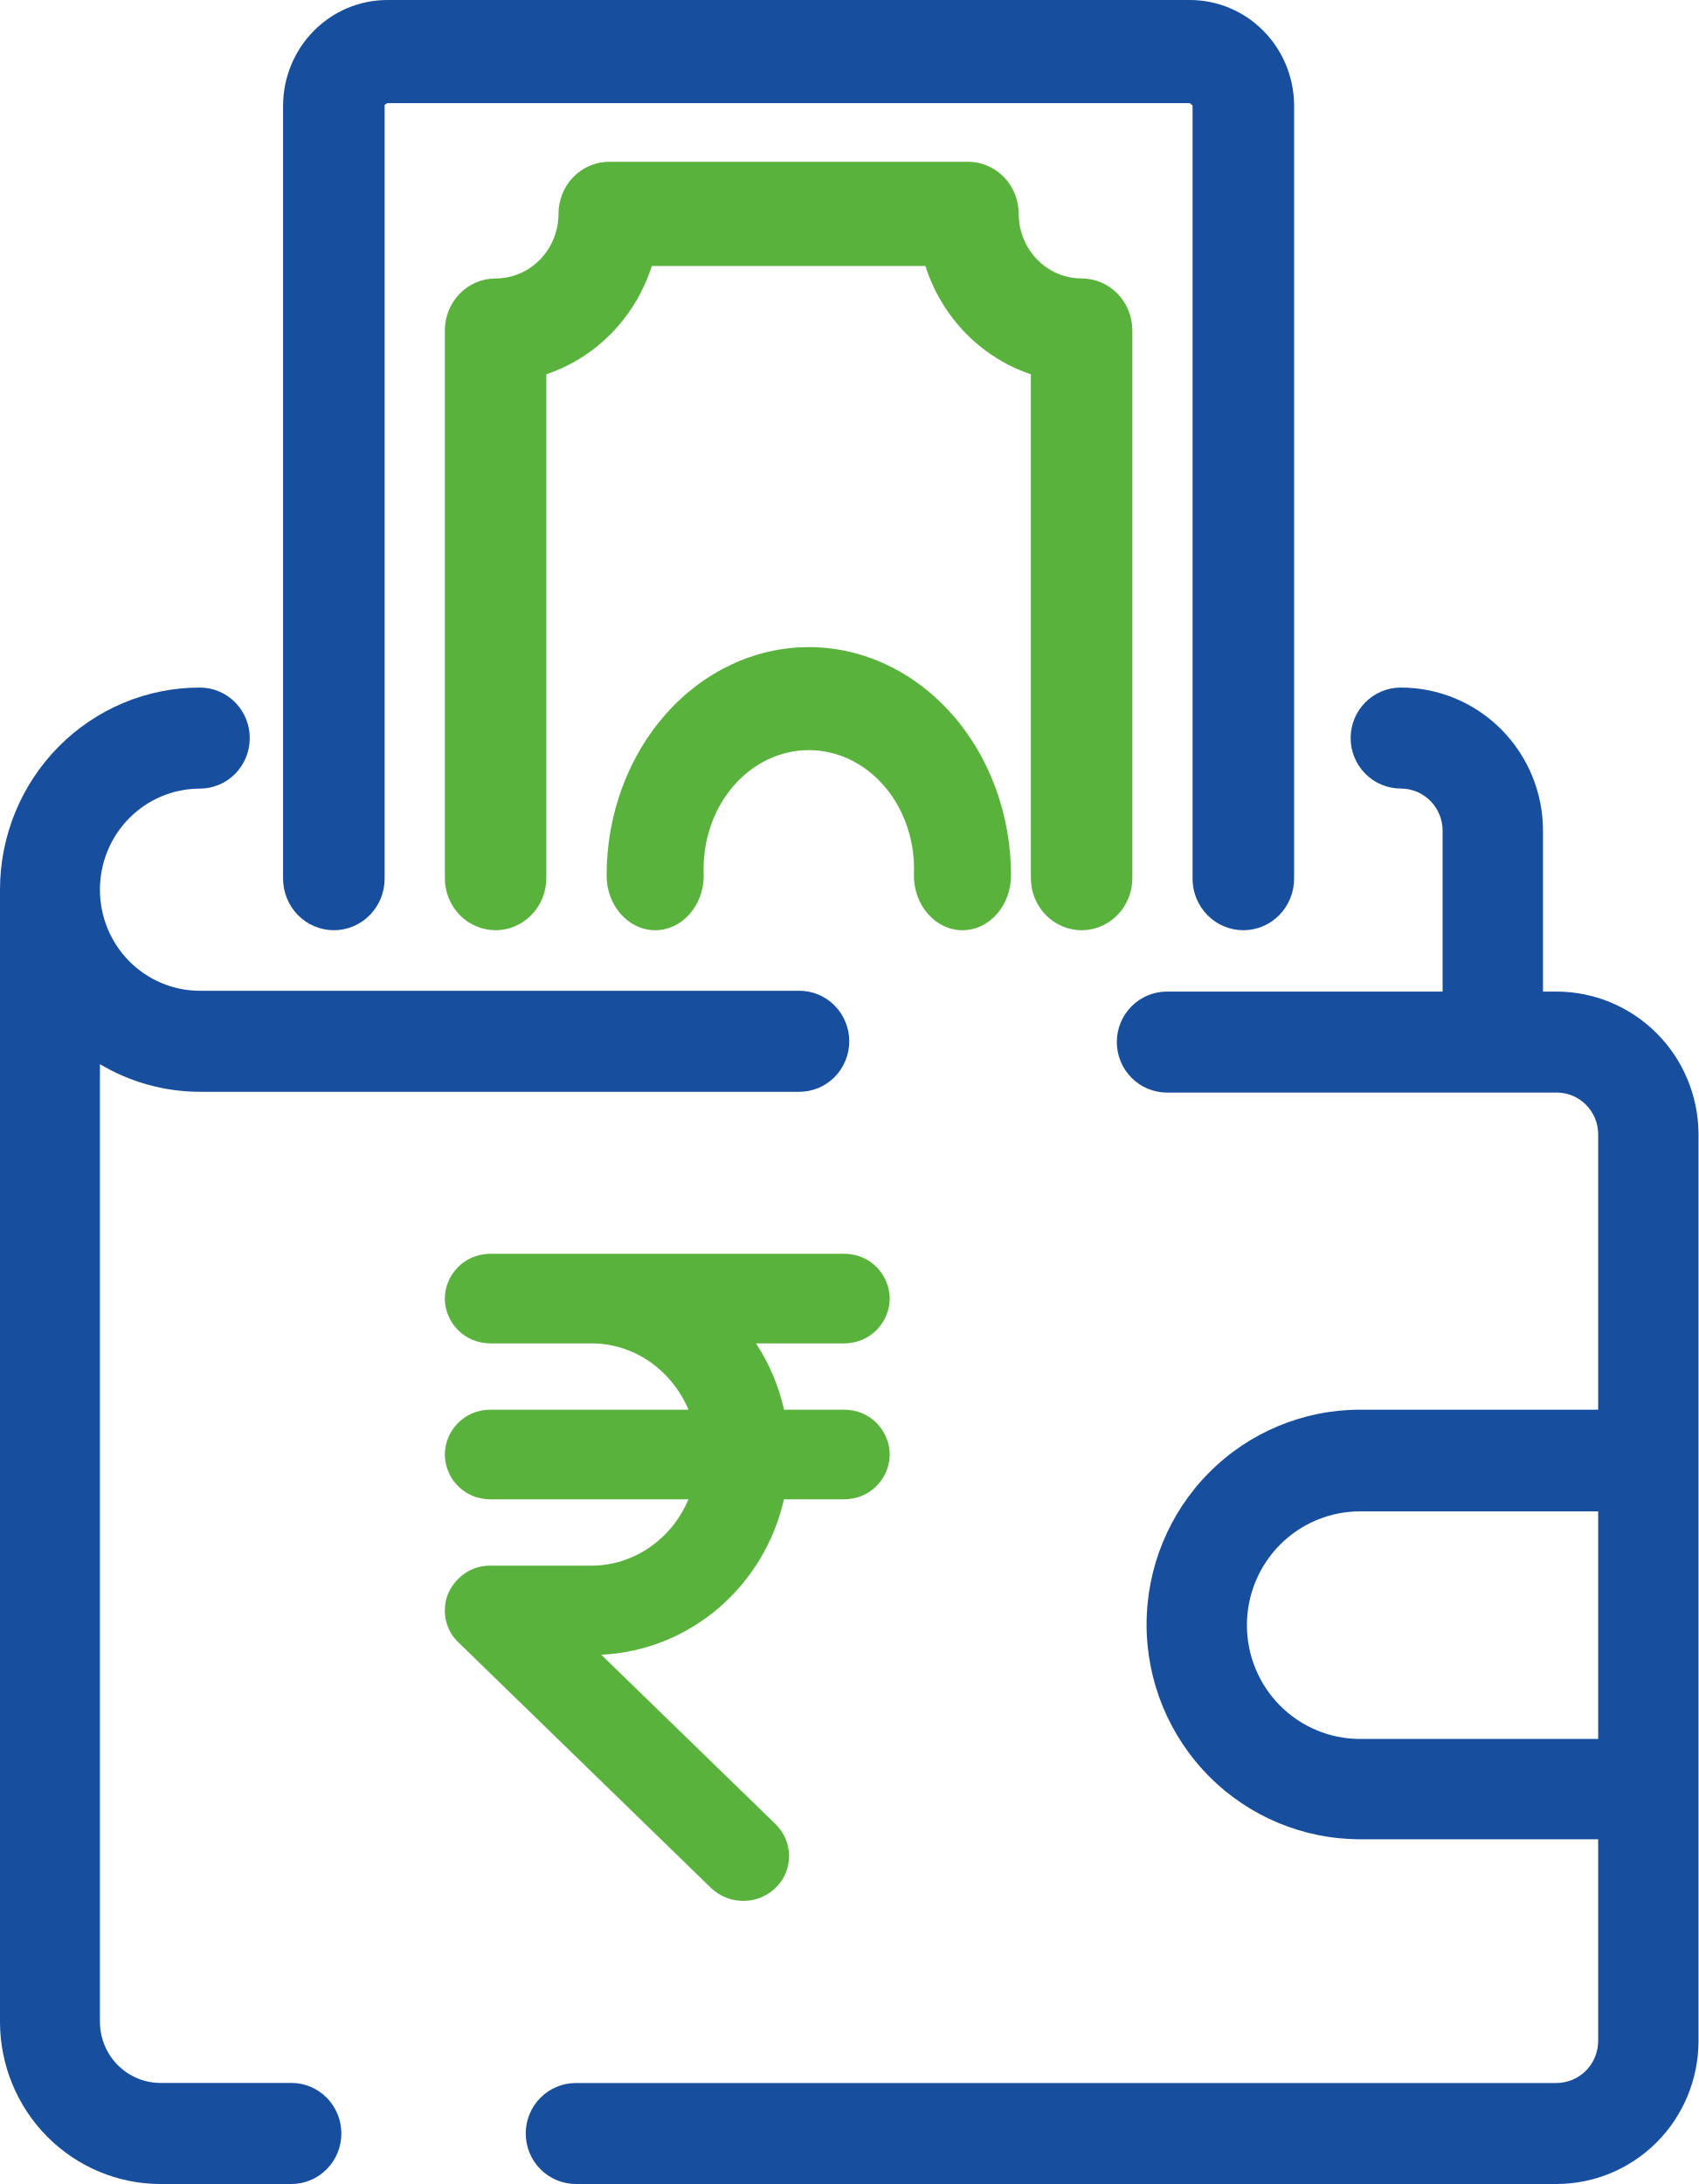
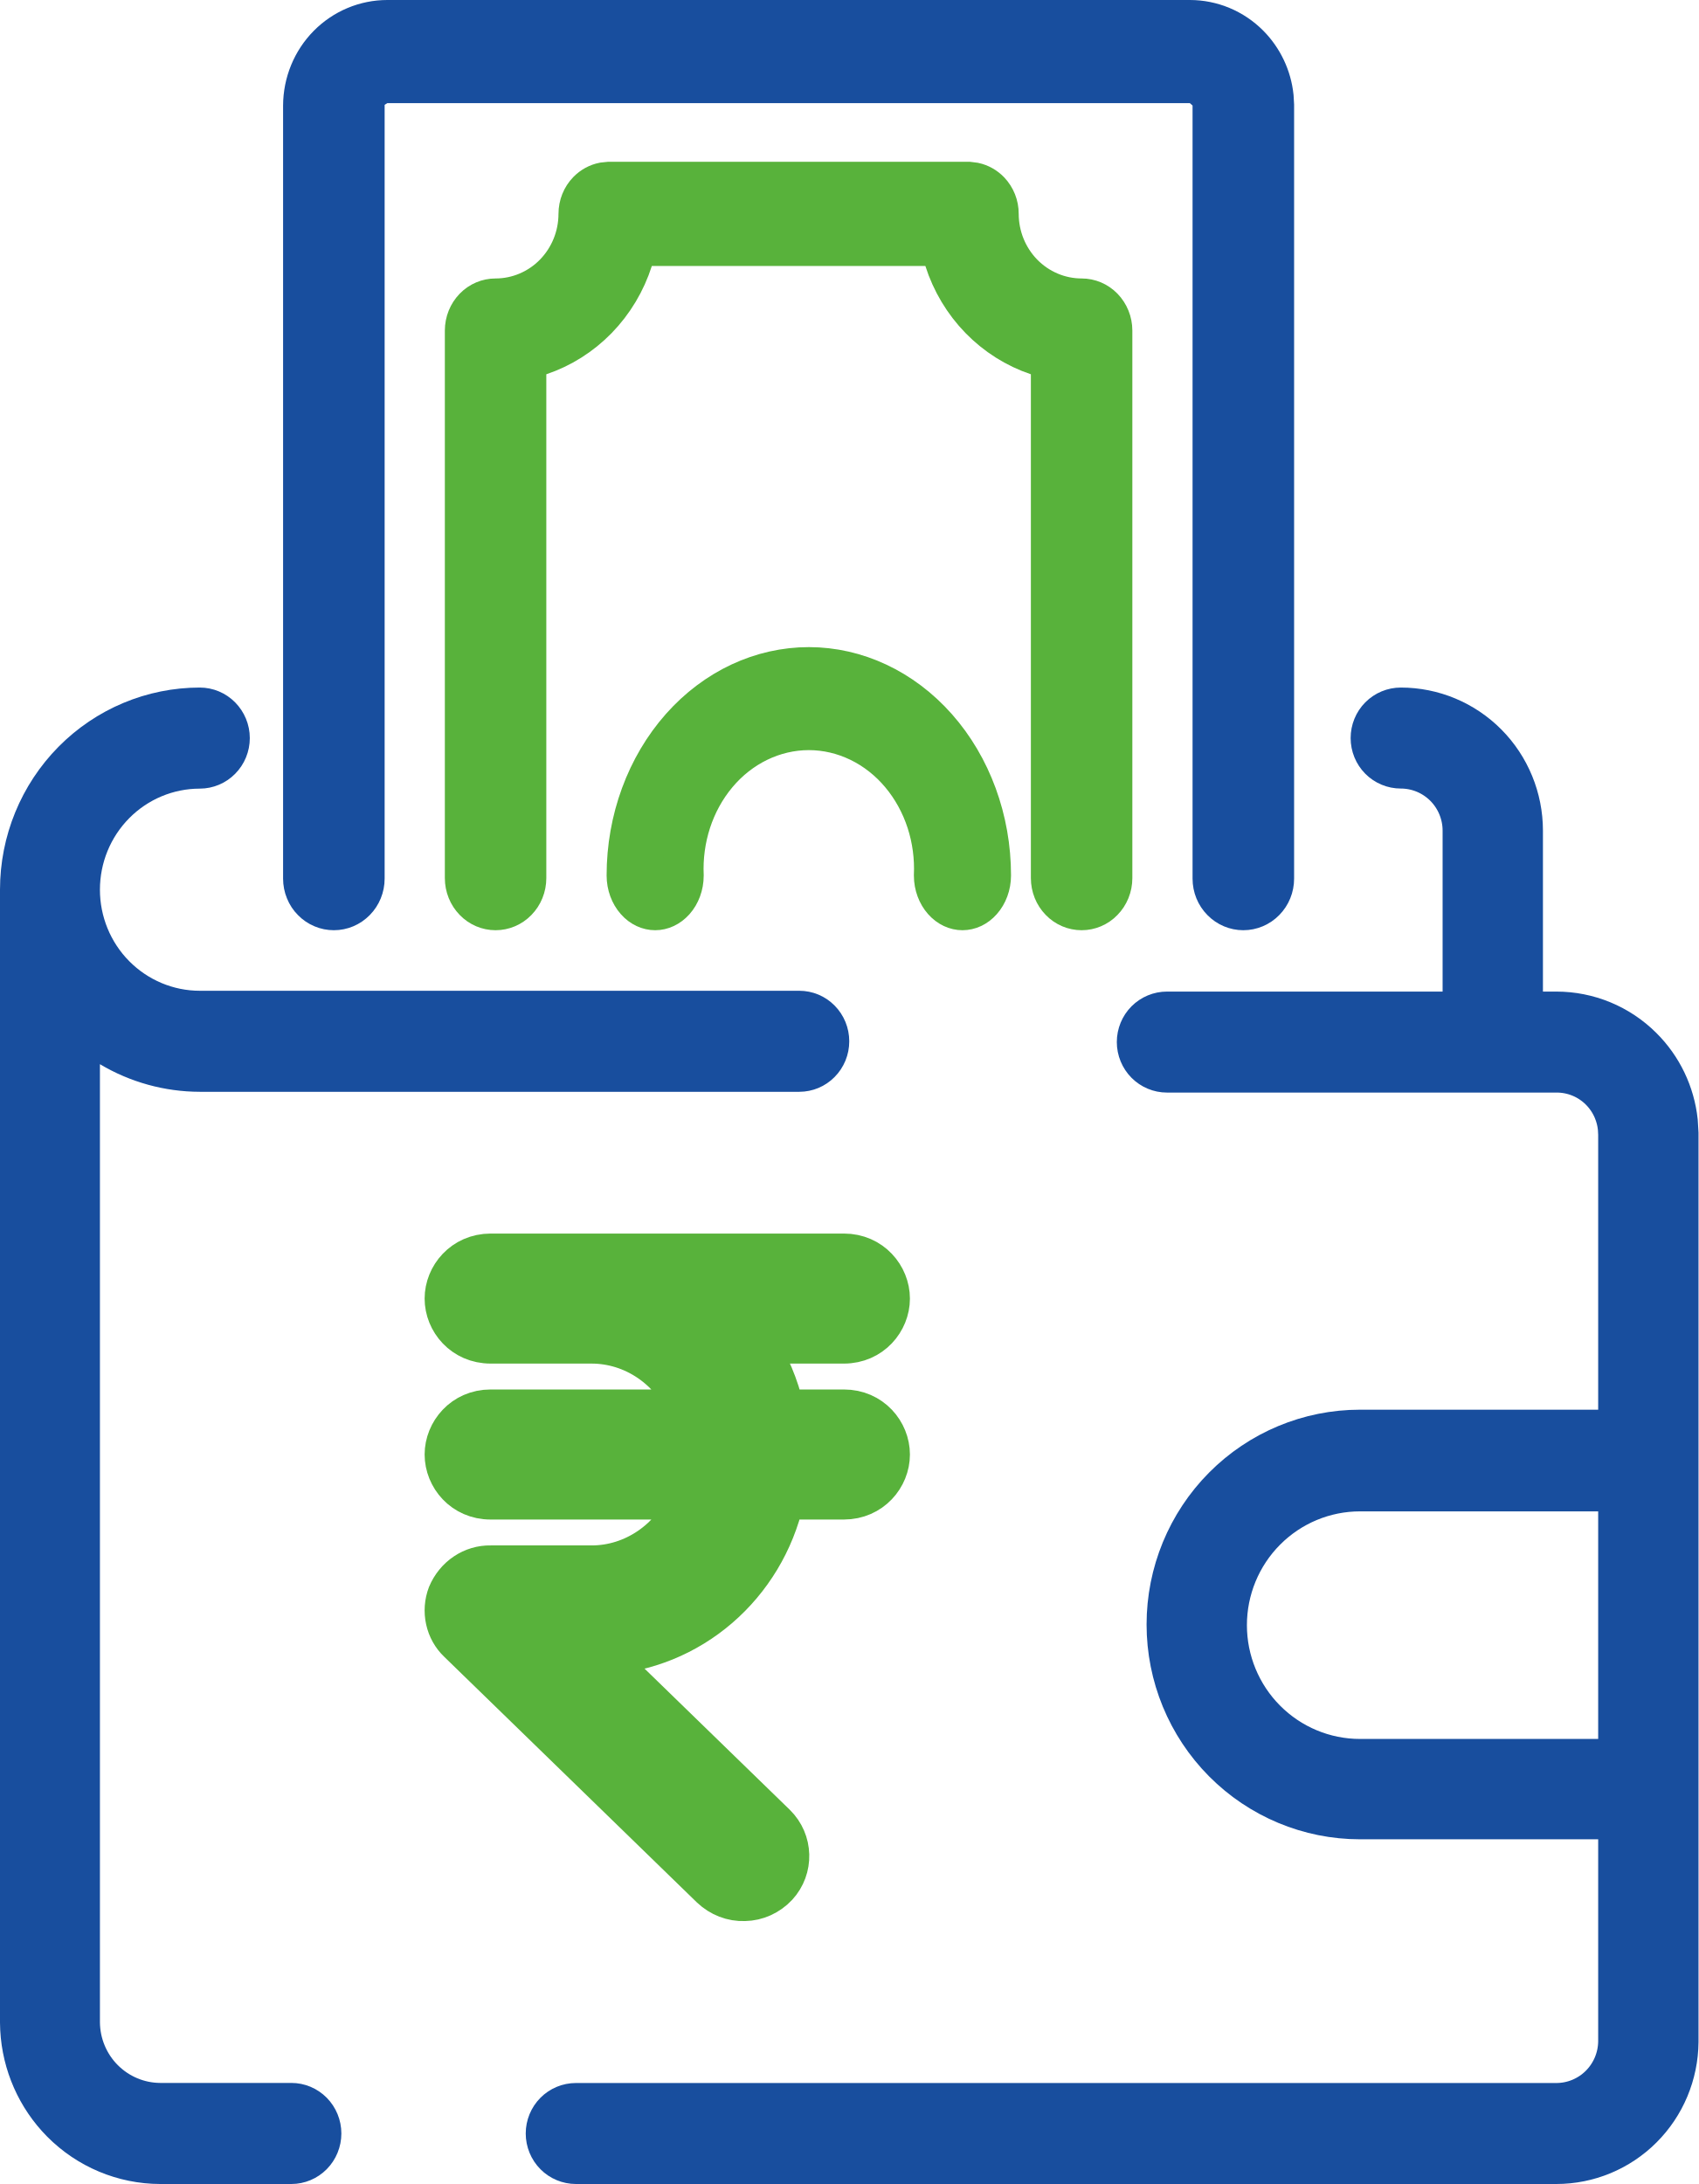
<svg xmlns="http://www.w3.org/2000/svg" width="42" height="54" viewBox="0 0 42 54" fill="none">
-   <path d="M38.485 24.517H38.154V20.538C38.154 19.599 37.783 18.7 37.124 18.036C36.465 17.373 35.571 17 34.638 17C34.309 17 33.994 17.131 33.761 17.366C33.528 17.6 33.398 17.917 33.398 18.249C33.398 18.58 33.528 18.897 33.761 19.131C33.994 19.366 34.309 19.497 34.638 19.497C34.913 19.497 35.175 19.607 35.369 19.802C35.563 19.997 35.672 20.262 35.672 20.538V24.517H28.857C28.527 24.517 28.212 24.648 27.979 24.882C27.747 25.116 27.616 25.434 27.616 25.765C27.616 26.096 27.747 26.414 27.979 26.648C28.212 26.882 28.527 27.014 28.857 27.014H38.485C38.62 27.013 38.754 27.038 38.88 27.09C39.005 27.141 39.119 27.217 39.215 27.313C39.311 27.409 39.388 27.523 39.44 27.649C39.492 27.775 39.519 27.91 39.519 28.046V34.855H33.629C32.23 34.855 30.887 35.414 29.898 36.41C28.908 37.406 28.352 38.757 28.352 40.166C28.352 41.574 28.908 42.925 29.898 43.921C30.887 44.917 32.23 45.476 33.629 45.476H39.519V50.471C39.516 50.745 39.407 51.008 39.213 51.201C39.019 51.394 38.757 51.503 38.485 51.503H14.241C13.912 51.503 13.596 51.634 13.363 51.868C13.131 52.103 13 52.42 13 52.751C13 53.083 13.131 53.4 13.363 53.634C13.596 53.868 13.912 54 14.241 54H38.485C39.413 54 40.303 53.631 40.962 52.973C41.62 52.315 41.993 51.421 42 50.487V28.013C41.989 27.082 41.614 26.192 40.956 25.538C40.298 24.884 39.41 24.517 38.485 24.517ZM33.629 42.996C32.888 42.996 32.177 42.699 31.652 42.172C31.128 41.644 30.833 40.928 30.833 40.182C30.833 39.436 31.128 38.72 31.652 38.193C32.177 37.665 32.888 37.369 33.629 37.369H39.519V42.996H33.629Z" fill="#184E9E" />
-   <path d="M7.206 51.501H3.961C3.568 51.499 3.191 51.341 2.912 51.06C2.634 50.78 2.475 50.4 2.471 50.002V26.312C3.219 26.758 4.072 26.994 4.941 26.995H19.765C20.092 26.995 20.407 26.864 20.638 26.63C20.87 26.395 21 26.077 21 25.746C21 25.415 20.87 25.097 20.638 24.863C20.407 24.628 20.092 24.497 19.765 24.497H4.941C4.286 24.497 3.658 24.233 3.194 23.765C2.731 23.296 2.471 22.66 2.471 21.998C2.471 21.335 2.731 20.699 3.194 20.231C3.658 19.762 4.286 19.499 4.941 19.499C5.269 19.499 5.583 19.367 5.815 19.133C6.046 18.899 6.176 18.581 6.176 18.249C6.176 17.918 6.046 17.6 5.815 17.366C5.583 17.132 5.269 17 4.941 17C3.631 17 2.374 17.526 1.447 18.464C0.521 19.401 0 20.672 0 21.998V50.002C0.004 51.062 0.423 52.078 1.165 52.827C1.908 53.576 2.913 53.998 3.961 54H7.206C7.534 54 7.848 53.868 8.079 53.634C8.311 53.4 8.441 53.082 8.441 52.751C8.441 52.419 8.311 52.101 8.079 51.867C7.848 51.633 7.534 51.501 7.206 51.501Z" fill="#184E9E" />
-   <path d="M8.255 23C8.588 23 8.908 22.866 9.143 22.627C9.379 22.387 9.511 22.063 9.511 21.725V2.592L9.578 2.55H29.422L29.489 2.609V21.725C29.489 22.063 29.621 22.387 29.857 22.627C30.092 22.866 30.412 23 30.745 23C31.078 23 31.397 22.866 31.632 22.627C31.868 22.387 32 22.063 32 21.725V2.592C31.993 1.903 31.719 1.243 31.236 0.758C30.753 0.272 30.102 -3.27247e-05 29.422 2.9497e-09L9.578 2.9497e-09C8.896 -3.6488e-06 8.241 0.275 7.758 0.764C7.275 1.253 7.002 1.917 7 2.609V21.725C7 21.892 7.032 22.058 7.096 22.213C7.159 22.368 7.251 22.508 7.368 22.627C7.484 22.745 7.623 22.839 7.775 22.903C7.927 22.967 8.091 23 8.255 23Z" fill="#184E9E" />
-   <path d="M26.746 23C27.078 23 27.397 22.864 27.633 22.623C27.868 22.381 28 22.054 28 21.712V8.173C28 7.831 27.868 7.503 27.633 7.262C27.397 7.02 27.078 6.885 26.746 6.885C26.333 6.885 25.938 6.717 25.646 6.417C25.354 6.118 25.19 5.711 25.19 5.288C25.19 4.951 25.062 4.627 24.832 4.386C24.602 4.145 24.289 4.007 23.961 4H15.064C14.731 4 14.412 4.136 14.177 4.377C13.942 4.619 13.81 4.946 13.81 5.288C13.81 5.711 13.646 6.118 13.354 6.417C13.062 6.717 12.667 6.885 12.254 6.885C11.922 6.885 11.603 7.02 11.367 7.262C11.132 7.503 11 7.831 11 8.173V21.712C11 22.054 11.132 22.381 11.367 22.623C11.603 22.864 11.922 23 12.254 23C12.587 23 12.906 22.864 13.141 22.623C13.377 22.381 13.509 22.054 13.509 21.712V9.254C14.118 9.05 14.671 8.7 15.125 8.235C15.578 7.77 15.918 7.201 16.118 6.576H22.882C23.082 7.201 23.422 7.77 23.875 8.235C24.328 8.7 24.882 9.05 25.491 9.254V21.712C25.491 22.054 25.623 22.381 25.859 22.623C26.094 22.864 26.413 23 26.746 23Z" fill="#58B23B" />
-   <path d="M20.004 16C18.677 16 17.404 16.595 16.466 17.653C15.527 18.712 15 20.148 15 21.645C15 22.005 15.127 22.349 15.352 22.603C15.577 22.857 15.882 23 16.201 23C16.52 23 16.825 22.857 17.05 22.603C17.275 22.349 17.402 22.005 17.402 21.645C17.382 21.247 17.435 20.848 17.557 20.473C17.678 20.098 17.866 19.755 18.11 19.465C18.353 19.175 18.646 18.944 18.971 18.786C19.296 18.628 19.646 18.547 20 18.547C20.354 18.547 20.704 18.628 21.029 18.786C21.354 18.944 21.647 19.175 21.89 19.465C22.134 19.755 22.322 20.098 22.443 20.473C22.565 20.848 22.618 21.247 22.598 21.645C22.598 22.005 22.725 22.349 22.95 22.603C23.175 22.857 23.48 23 23.799 23C24.118 23 24.423 22.857 24.648 22.603C24.873 22.349 25 22.005 25 21.645C25 20.149 24.474 18.715 23.537 17.657C22.601 16.598 21.33 16.002 20.004 16Z" fill="#58B23B" />
-   <path d="M20.867 31C21.552 31 22 31.551 22 32.108C22 32.664 21.552 33.215 20.867 33.215H18.694C19.022 33.715 19.255 34.269 19.388 34.855H20.867C21.552 34.855 22 35.405 22 35.963C22 36.52 21.552 37.069 20.867 37.071H19.385C18.904 39.196 17.095 40.806 14.868 40.914L19.18 45.105C19.606 45.523 19.623 46.197 19.222 46.634C19.008 46.862 18.718 46.993 18.414 46.999C18.107 47.011 17.808 46.895 17.579 46.678L11.332 40.605C11.179 40.46 11.072 40.269 11.026 40.058C10.979 39.846 10.996 39.625 11.072 39.424C11.163 39.208 11.312 39.024 11.501 38.898C11.69 38.771 11.91 38.706 12.133 38.711H14.632C15.653 38.711 16.605 38.071 17.024 37.071H12.132C11.448 37.071 11 36.522 11 35.963C11 35.407 11.448 34.855 12.133 34.855H17.026C16.817 34.367 16.481 33.953 16.057 33.662C15.632 33.371 15.137 33.216 14.632 33.215H12.133C11.448 33.215 11 32.666 11 32.108C11 31.551 11.448 31.002 12.133 31H20.867Z" fill="#58B23B" />
+   <path d="M34.639 17.5C35.437 17.5 36.204 17.819 36.77 18.389C37.335 18.958 37.653 19.732 37.653 20.538V25.017H38.484C39.277 25.017 40.039 25.331 40.603 25.893C41.098 26.384 41.407 27.03 41.482 27.721L41.5 28.019V50.487C41.493 51.289 41.173 52.055 40.608 52.619C40.043 53.184 39.279 53.5 38.484 53.5H14.241C14.046 53.5 13.857 53.422 13.718 53.282C13.579 53.142 13.5 52.95 13.5 52.751C13.5 52.552 13.579 52.361 13.718 52.221C13.857 52.081 14.046 52.003 14.241 52.003H38.484C38.89 52.003 39.279 51.841 39.566 51.555C39.853 51.268 40.015 50.88 40.019 50.475V44.977H33.629C32.363 44.977 31.148 44.47 30.252 43.568C29.356 42.666 28.852 41.443 28.852 40.166C28.852 38.889 29.356 37.665 30.252 36.763C31.148 35.861 32.363 35.355 33.629 35.355H40.019V28.046L40.011 27.895C39.996 27.745 39.959 27.598 39.901 27.458C39.824 27.271 39.711 27.102 39.568 26.959C39.426 26.817 39.256 26.703 39.069 26.627C38.884 26.551 38.685 26.513 38.484 26.514H28.856C28.661 26.514 28.473 26.436 28.334 26.296C28.195 26.156 28.116 25.964 28.116 25.765C28.116 25.565 28.195 25.374 28.334 25.234C28.473 25.095 28.661 25.017 28.856 25.017H36.172V20.538C36.172 20.131 36.011 19.738 35.724 19.449C35.436 19.16 35.046 18.997 34.639 18.997C34.443 18.997 34.254 18.919 34.115 18.779C33.976 18.639 33.898 18.448 33.898 18.249C33.898 18.049 33.976 17.858 34.115 17.718C34.254 17.578 34.443 17.5 34.639 17.5ZM33.629 36.869C32.754 36.869 31.916 37.219 31.298 37.841C30.68 38.462 30.333 39.305 30.333 40.183C30.333 41.06 30.68 41.903 31.298 42.524C31.916 43.146 32.754 43.496 33.629 43.496H40.019V36.869H33.629Z" fill="#184E9E" stroke="#184E9E" />
+   <path d="M4.941 17.5C5.134 17.5 5.321 17.578 5.459 17.718C5.597 17.858 5.677 18.049 5.677 18.249C5.677 18.45 5.598 18.641 5.459 18.781C5.321 18.921 5.134 18.999 4.941 18.999C4.152 18.999 3.395 19.316 2.839 19.879C2.282 20.442 1.971 21.204 1.971 21.998C1.971 22.791 2.282 23.553 2.839 24.116C3.396 24.679 4.152 24.997 4.941 24.997H19.765C19.958 24.997 20.144 25.074 20.282 25.214C20.421 25.354 20.5 25.546 20.5 25.746C20.5 25.947 20.421 26.138 20.282 26.278C20.144 26.418 19.958 26.495 19.765 26.495H4.942C4.164 26.494 3.398 26.283 2.727 25.883L1.971 25.433V50.007C1.976 50.534 2.186 51.04 2.558 51.413C2.929 51.786 3.432 51.998 3.958 52.001H7.206C7.399 52.001 7.585 52.079 7.724 52.219C7.862 52.359 7.941 52.55 7.941 52.751C7.941 52.951 7.862 53.142 7.724 53.282C7.585 53.422 7.399 53.5 7.206 53.5H3.962C3.048 53.498 2.17 53.131 1.521 52.476C0.912 51.861 0.551 51.04 0.505 50.174L0.5 50V21.998C0.5 20.803 0.969 19.659 1.803 18.815C2.636 17.973 3.765 17.5 4.941 17.5Z" fill="#184E9E" stroke="#184E9E" />
+   <path d="M29.989 2.385L29.821 2.235L29.754 2.176L29.612 2.05H9.433L9.31 2.128L9.243 2.17L9.011 2.317V21.725C9.011 21.933 8.929 22.131 8.787 22.275C8.645 22.42 8.454 22.5 8.256 22.5C8.158 22.5 8.06 22.481 7.969 22.442C7.878 22.404 7.794 22.347 7.724 22.275C7.653 22.204 7.597 22.119 7.559 22.024C7.52 21.93 7.5 21.827 7.5 21.725V2.611C7.502 2.048 7.723 1.51 8.113 1.115C8.503 0.72 9.031 0.5 9.578 0.5H29.422C29.967 0.5 30.492 0.718 30.882 1.11C31.223 1.454 31.437 1.905 31.488 2.389L31.5 2.598V21.725C31.5 21.932 31.419 22.131 31.276 22.275C31.134 22.42 30.942 22.5 30.744 22.5C30.546 22.5 30.355 22.42 30.213 22.275C30.07 22.131 29.989 21.933 29.989 21.725V2.385Z" fill="#184E9E" stroke="#184E9E" />
+   <path d="M25.991 8.895L25.65 8.78C25.117 8.601 24.632 8.295 24.233 7.886C23.835 7.477 23.534 6.976 23.358 6.424L23.248 6.076H15.752L15.642 6.424C15.466 6.976 15.165 7.477 14.767 7.886C14.368 8.295 13.883 8.601 13.35 8.78L13.009 8.895V21.712C13.009 21.925 12.926 22.128 12.783 22.274C12.641 22.421 12.45 22.5 12.254 22.5C12.058 22.5 11.868 22.421 11.726 22.274C11.583 22.128 11.5 21.925 11.5 21.712V8.173C11.5 7.96 11.583 7.757 11.726 7.61C11.868 7.464 12.058 7.385 12.254 7.385C12.803 7.385 13.328 7.16 13.712 6.766C14.096 6.371 14.309 5.84 14.31 5.288C14.31 5.075 14.392 4.872 14.535 4.726C14.642 4.616 14.776 4.544 14.919 4.515L15.063 4.5H23.951L24.094 4.518C24.234 4.549 24.365 4.622 24.47 4.731C24.61 4.878 24.691 5.078 24.69 5.288C24.691 5.84 24.904 6.371 25.288 6.766C25.672 7.16 26.197 7.385 26.746 7.385C26.942 7.385 27.132 7.464 27.274 7.61C27.417 7.757 27.5 7.96 27.5 8.173V21.712C27.5 21.925 27.417 22.128 27.274 22.274C27.132 22.421 26.942 22.5 26.746 22.5C26.55 22.5 26.359 22.421 26.217 22.274C26.074 22.128 25.991 21.925 25.991 21.712V8.895Z" fill="#58B23B" stroke="#58B23B" />
+   <path d="M20.003 16.5C21.175 16.502 22.314 17.029 23.163 17.988C24.014 18.95 24.5 20.264 24.5 21.645C24.5 21.89 24.413 22.115 24.274 22.271C24.137 22.427 23.964 22.5 23.799 22.5C23.634 22.5 23.462 22.426 23.324 22.271C23.186 22.116 23.099 21.894 23.098 21.652C23.118 21.2 23.058 20.746 22.919 20.318C22.778 19.885 22.559 19.485 22.273 19.144C21.987 18.802 21.638 18.527 21.247 18.337C20.855 18.147 20.431 18.047 20 18.047C19.569 18.047 19.145 18.147 18.753 18.337C18.362 18.527 18.013 18.802 17.727 19.144C17.441 19.485 17.222 19.885 17.081 20.318C16.942 20.746 16.881 21.2 16.901 21.652C16.9 21.894 16.814 22.116 16.676 22.271C16.538 22.426 16.366 22.5 16.201 22.5C16.036 22.5 15.863 22.427 15.726 22.271C15.587 22.115 15.5 21.89 15.5 21.645C15.5 20.263 15.988 18.947 16.84 17.985C17.69 17.026 18.83 16.5 20.003 16.5Z" fill="#58B23B" stroke="#58B23B" />
+   <path d="M20.867 31C21.552 31 22 31.551 22 32.108C22 32.664 21.552 33.215 20.867 33.215H18.694C19.022 33.715 19.255 34.269 19.388 34.855H20.867C21.552 34.855 22 35.405 22 35.963C22 36.52 21.552 37.069 20.867 37.071H19.385C18.904 39.196 17.095 40.806 14.868 40.914L19.18 45.105C19.606 45.523 19.623 46.197 19.222 46.634C19.008 46.862 18.718 46.993 18.414 46.999C18.107 47.011 17.808 46.895 17.579 46.678L11.332 40.605C11.179 40.46 11.072 40.269 11.026 40.058C10.979 39.846 10.996 39.625 11.072 39.424C11.163 39.208 11.312 39.024 11.501 38.898C11.69 38.771 11.91 38.706 12.133 38.711H14.632C15.653 38.711 16.605 38.071 17.024 37.071H12.132C11.448 37.071 11 36.522 11 35.963C11 35.407 11.448 34.855 12.133 34.855H17.026C16.817 34.367 16.481 33.953 16.057 33.662C15.632 33.371 15.137 33.216 14.632 33.215H12.133C11.448 33.215 11 32.666 11 32.108C11 31.551 11.448 31.002 12.133 31H20.867Z" fill="#58B23B" stroke="#58B23B" />
</svg>
